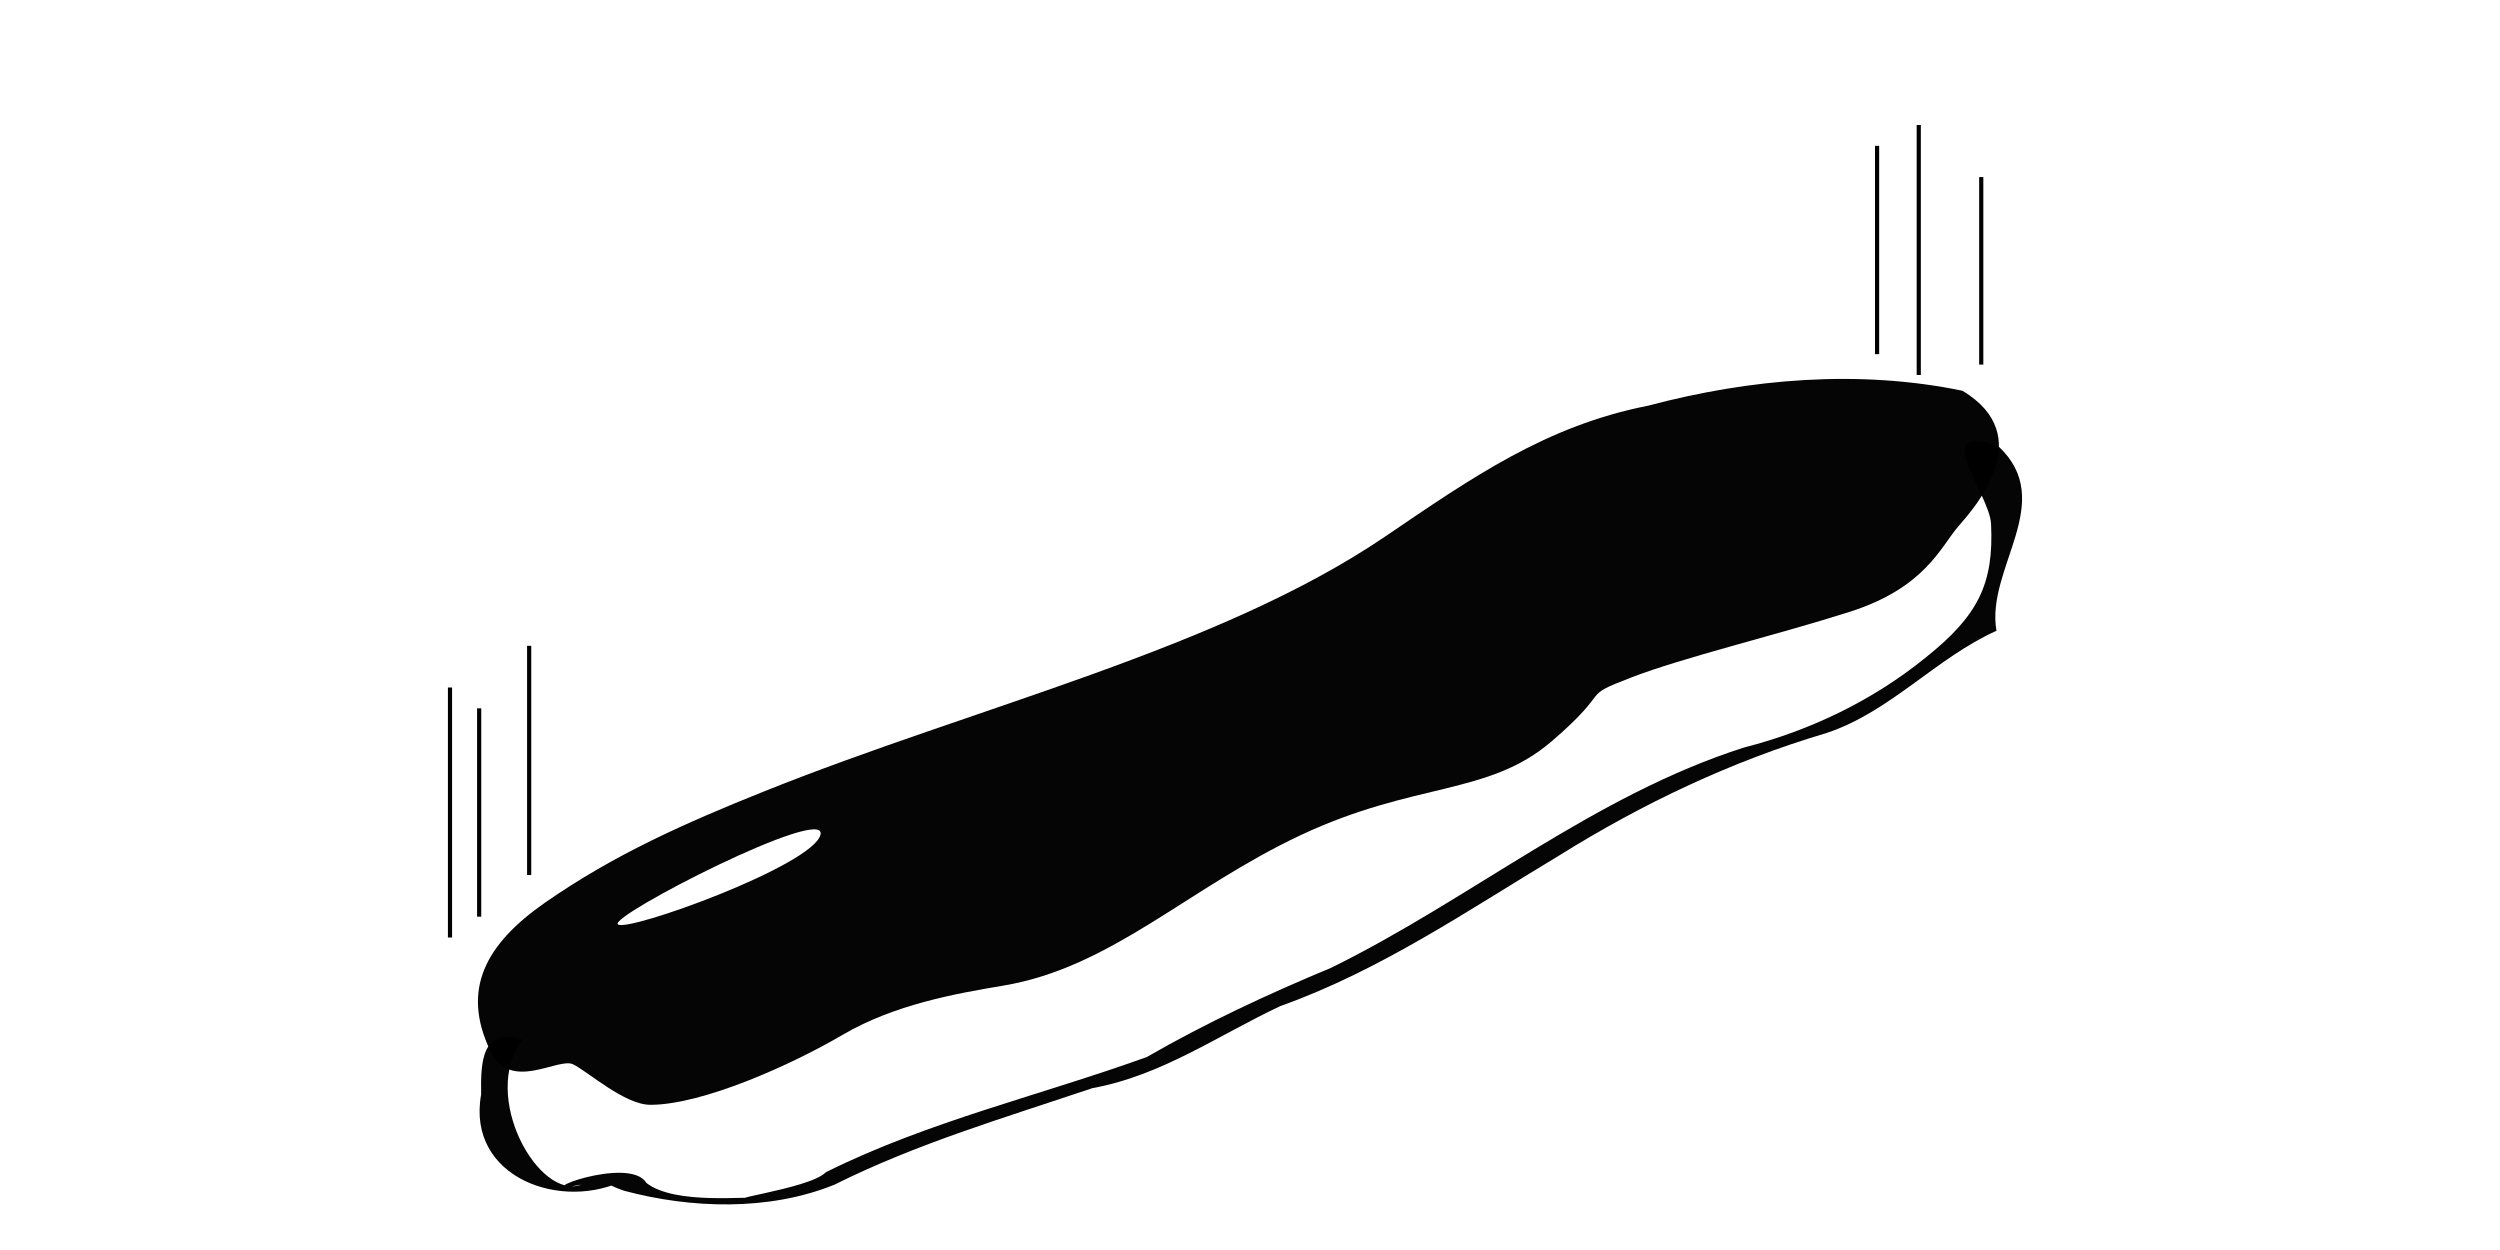
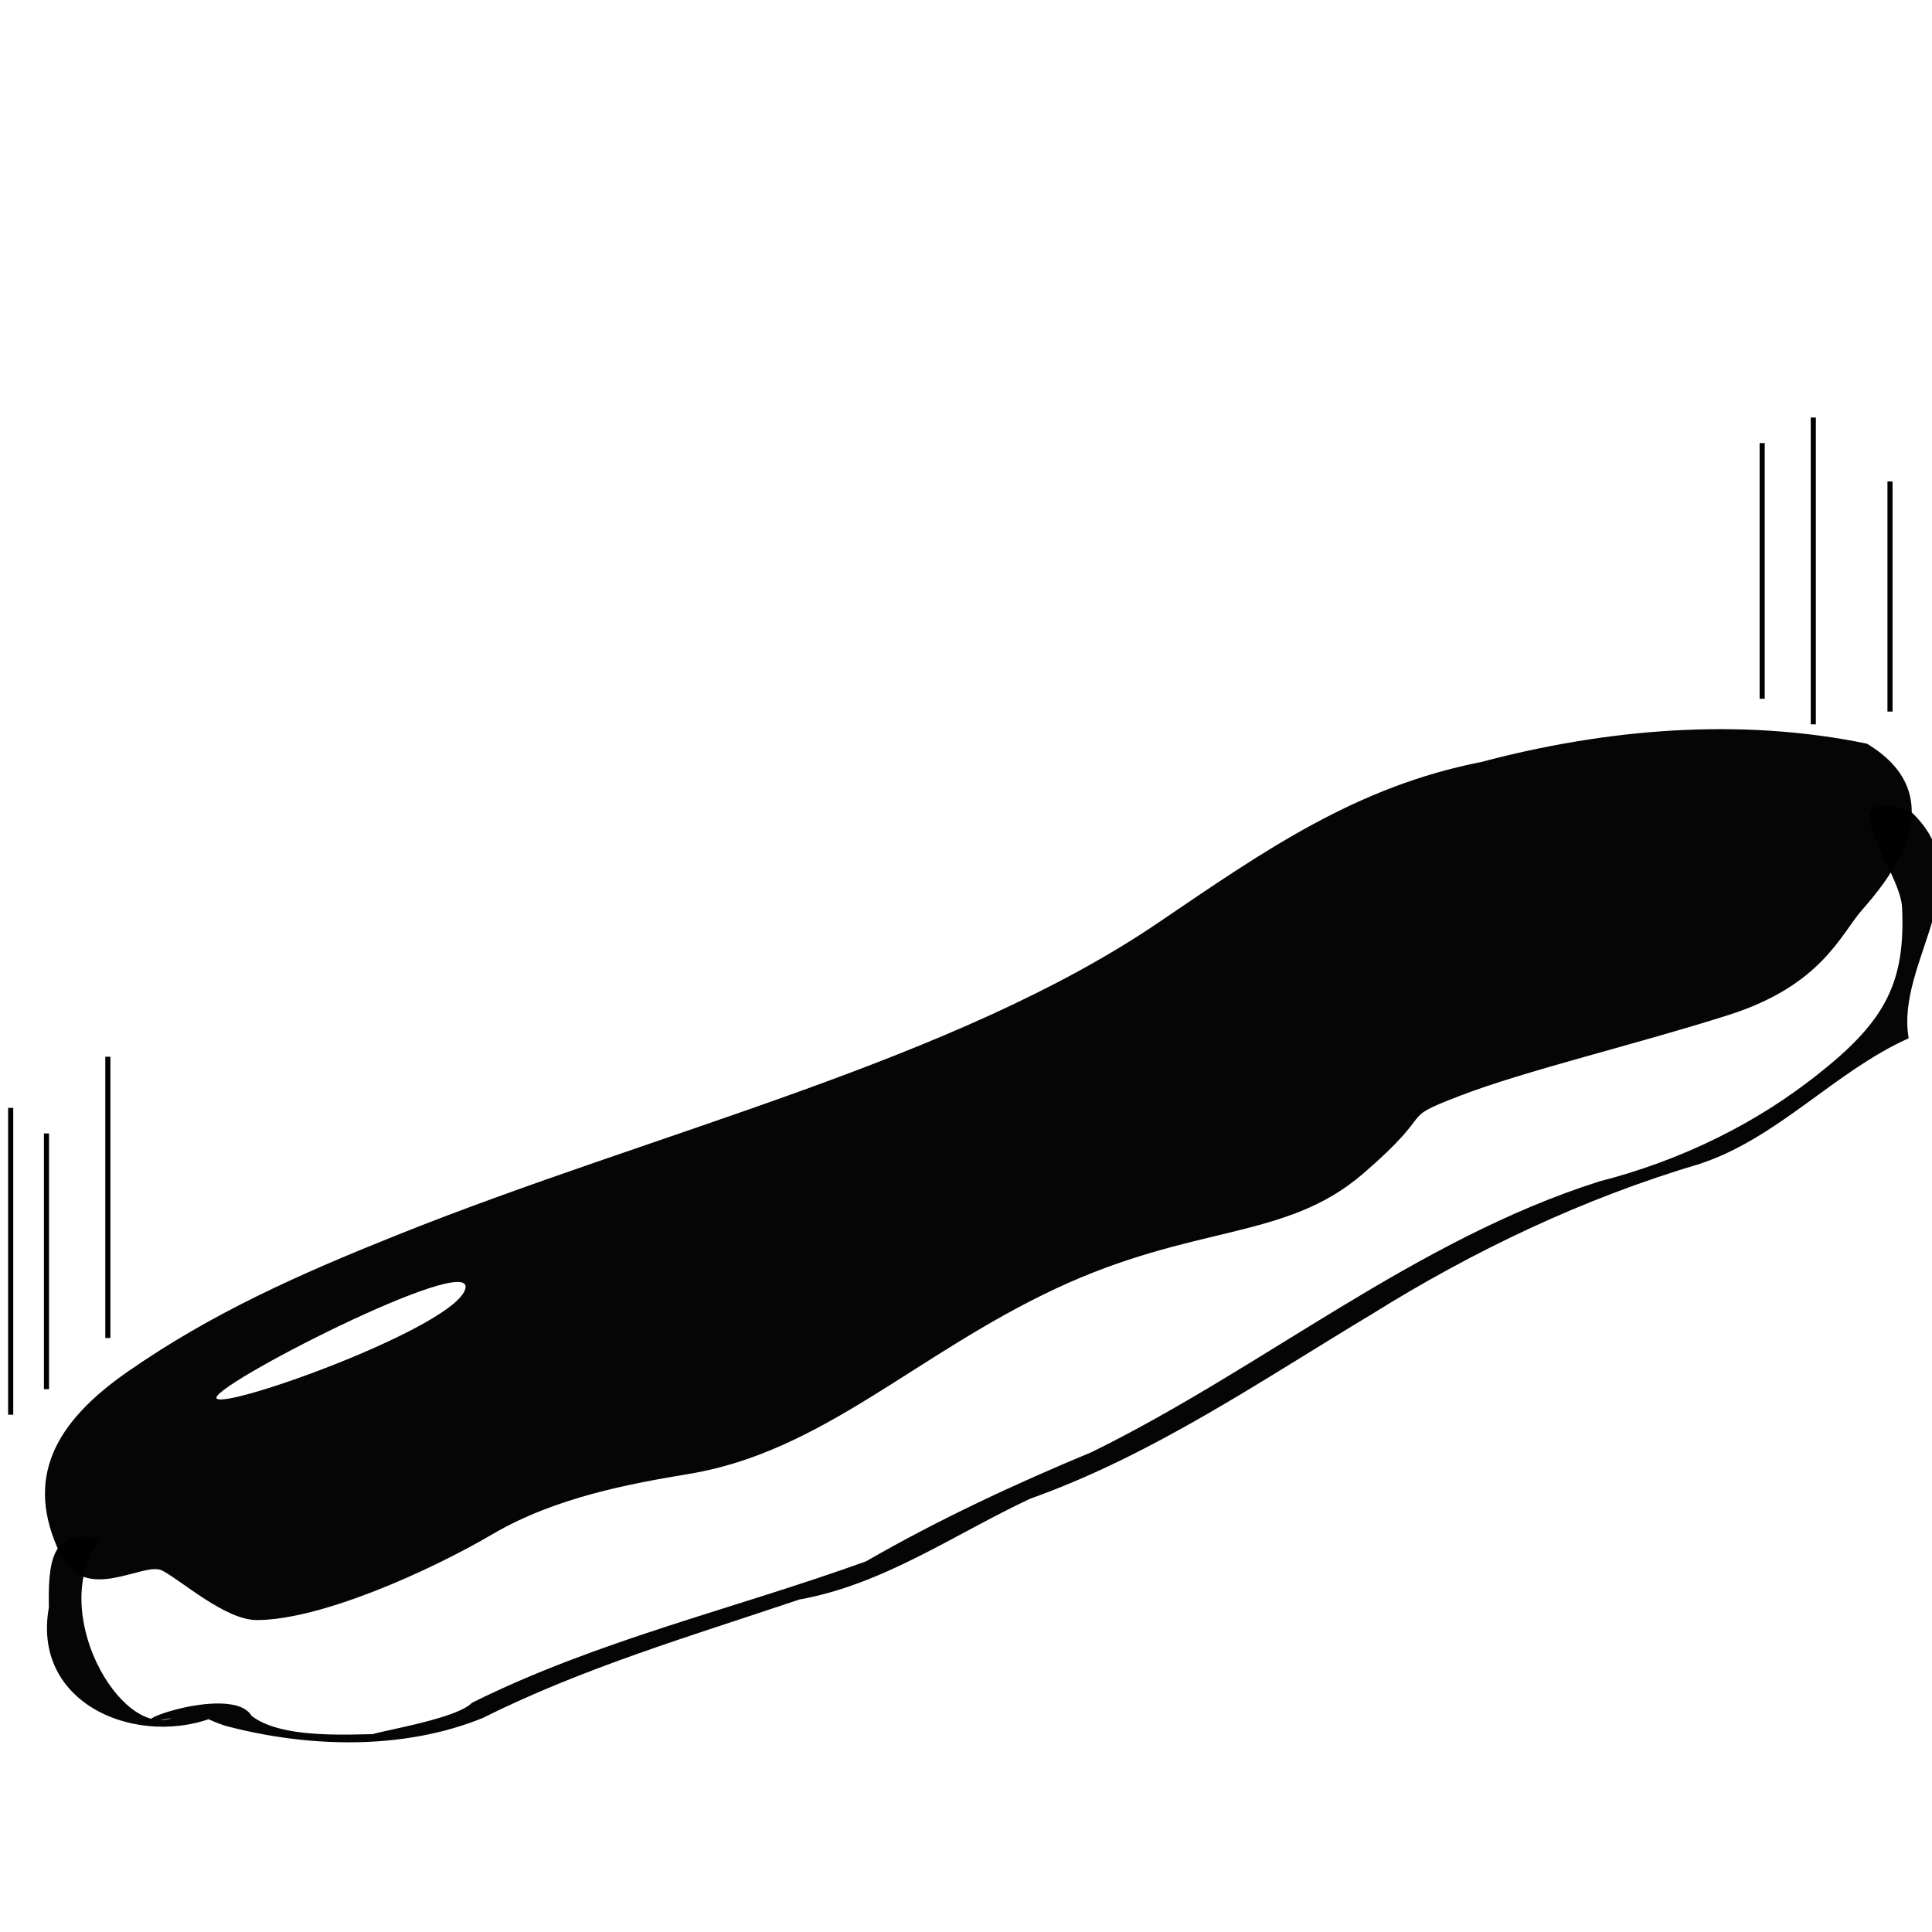
- <svg xmlns="http://www.w3.org/2000/svg" height="600" width="1200" version="1.1">
-   <g>
-     <path opacity="0.98" fill="#000000" d="m250.74,498.93c-20.484,27.452,8.051,77.404,28.278,69.707-27.936,5.55,23.084-14.493,31.224-0.848,13.987,10.89,48.942,6.004,55.305,7.365-28.437,1.606,22.838-4.064,30.863-12.487,49.012-24.42,102.83-36.787,154.09-55.312,28.467-16.39,58.093-30.199,88.409-42.799,67.224-33.029,126.12-82.796,198.3-105.77,31.798-8.126,61.996-22.722,87.237-43.26,25.116-20.075,32.62-35.276,31.268-63.983-0.703-14.912-30.477-49.324,3.542-37.321,28.431,26.647-6.189,58.538-0.953,88.548-29.045,13.059-50.971,38.972-81.683,49.114-45.38,13.452-88.209,33.779-128.3,58.804-43.459,26.085-85.609,55.08-133.74,72.22-29.732,13.97-57.166,33.445-90.209,39.392-41.774,14.092-84.214,26.551-123.77,46.317-31.428,12.786-69.012,11.547-101.1,2.925-19.598-6.83-2.293-7.365,1.065-5.516-30.182,15.863-76.846-0.451-69.624-40.656-0.269-16.165,0.425-32.153,19.804-26.44z" />
-     <path opacity="0.98" fill="#000000" d="m296.57,443.68c4.242,4.071,93.816-28.309,97.269-43.043,3.453-14.734-101.51,38.973-97.269,43.043zm591.24-149.99c-36.469,11.602-79.5,21.73-104.99,31.569-25.487,9.838-7.59,4.428-38.047,30.595s-65.769,19.33-120.34,44.967c-54.572,25.637-90.975,63.631-142.99,72.304-23.018,3.838-52.329,9.127-77.001,23.6-24.673,14.474-67.191,33.552-92.187,33.586-12.437,0.017-29.952-15.88-37.138-19.427-7.186-3.546-30.071,13.574-39.653-6.263-14.342-29.691-2.243-51.571,26.163-71.362,33.056-23.031,67.195-38.181,105.12-53.383,102.15-40.945,218.35-68.151,298.15-122.36,41.928-28.485,77.325-53.165,126.19-62.782,48.907-12.984,101.17-17.467,150.9-7.171,36.017,21.7,6.652,55.215-1.88,64.969-8.532,9.754-15.836,29.558-52.305,41.16z" />
+ <svg xmlns="http://www.w3.org/2000/svg" height="600" width="600" version="1.1" id="svg3296">
+   <defs id="defs3318" />
+   <g id="g3298" transform="matrix(0.7940723,0,0,0.7940723,-168.2024,82.01885)">
+     <path d="m 250.74,498.93 c -20.484,27.452 8.051,77.404 28.278,69.707 -27.936,5.55 23.084,-14.493 31.224,-0.848 13.987,10.89 48.942,6.004 55.305,7.365 -28.437,1.606 22.838,-4.064 30.863,-12.487 49.012,-24.42 102.83,-36.787 154.09,-55.312 28.467,-16.39 58.093,-30.199 88.409,-42.799 67.224,-33.029 126.12,-82.796 198.3,-105.77 31.798,-8.126 61.996,-22.722 87.237,-43.26 25.116,-20.075 32.62,-35.276 31.268,-63.983 -0.703,-14.912 -30.477,-49.324 3.542,-37.321 28.431,26.647 -6.189,58.538 -0.953,88.548 -29.045,13.059 -50.971,38.972 -81.683,49.114 -45.38,13.452 -88.209,33.779 -128.3,58.804 -43.459,26.085 -85.609,55.08 -133.74,72.22 -29.732,13.97 -57.166,33.445 -90.209,39.392 -41.774,14.092 -84.214,26.551 -123.77,46.317 -31.428,12.786 -69.012,11.547 -101.1,2.925 -19.598,-6.83 -2.293,-7.365 1.065,-5.516 -30.182,15.863 -76.846,-0.451 -69.624,-40.656 -0.269,-16.165 0.425,-32.153 19.804,-26.44 z" id="path3300" style="opacity:0.98;fill:#000000" />
+     <path d="m 296.57,443.68 c 4.242,4.071 93.816,-28.309 97.269,-43.043 3.453,-14.734 -101.51,38.973 -97.269,43.043 z M 887.81,293.69 c -36.469,11.602 -79.5,21.73 -104.99,31.569 -25.487,9.838 -7.59,4.428 -38.047,30.595 -30.457,26.167 -65.769,19.33 -120.34,44.967 -54.572,25.637 -90.975,63.631 -142.99,72.304 -23.018,3.838 -52.329,9.127 -77.001,23.6 -24.673,14.474 -67.191,33.552 -92.187,33.586 -12.437,0.017 -29.952,-15.88 -37.138,-19.427 -7.186,-3.546 -30.071,13.574 -39.653,-6.263 -14.342,-29.691 -2.243,-51.571 26.163,-71.362 33.056,-23.031 67.195,-38.181 105.12,-53.383 102.15,-40.945 218.35,-68.151 298.15,-122.36 41.928,-28.485 77.325,-53.165 126.19,-62.782 48.907,-12.984 101.17,-17.467 150.9,-7.171 36.017,21.7 6.652,55.215 -1.88,64.969 -8.532,9.754 -15.836,29.558 -52.305,41.16 z" id="path3302" style="opacity:0.98;fill:#000000" />
  </g>
-   <rect height="100" width="2" y="340" x="229" fill="#000000">
- 
- 	</rect>
-   <rect height="120" width="2" y="330" x="215" fill="#000000">
- 
- 	</rect>
-   <rect height="110" width="2" y="310" x="253" fill="#000000">
- 
- 	</rect>
-   <rect height="120" width="2" y="60" x="920" fill="#000000">
- 
- 	</rect>
-   <rect height="100" width="2" y="70" x="900" fill="#000000">
- 
- 	</rect>
-   <rect height="90" width="2" y="85" x="950" fill="#000000">
- 
- 	</rect>
+   <rect height="79.407" width="1.588" y="352.003" x="13.64" id="rect3304" style="fill:#000000" />
+   <rect height="95.289" width="1.588" y="344.063" x="2.523" id="rect3306" style="fill:#000000" />
+   <rect height="87.348" width="1.588" y="328.181" x="32.698" id="rect3308" style="fill:#000000" />
+   <rect height="95.289" width="1.588" y="129.663" x="562.344" id="rect3310" style="fill:#000000" />
+   <rect height="79.407" width="1.588" y="137.604" x="546.463" id="rect3312" style="fill:#000000" />
+   <rect height="71.467" width="1.588" y="149.515" x="586.166" id="rect3314" style="fill:#000000" />
</svg>
